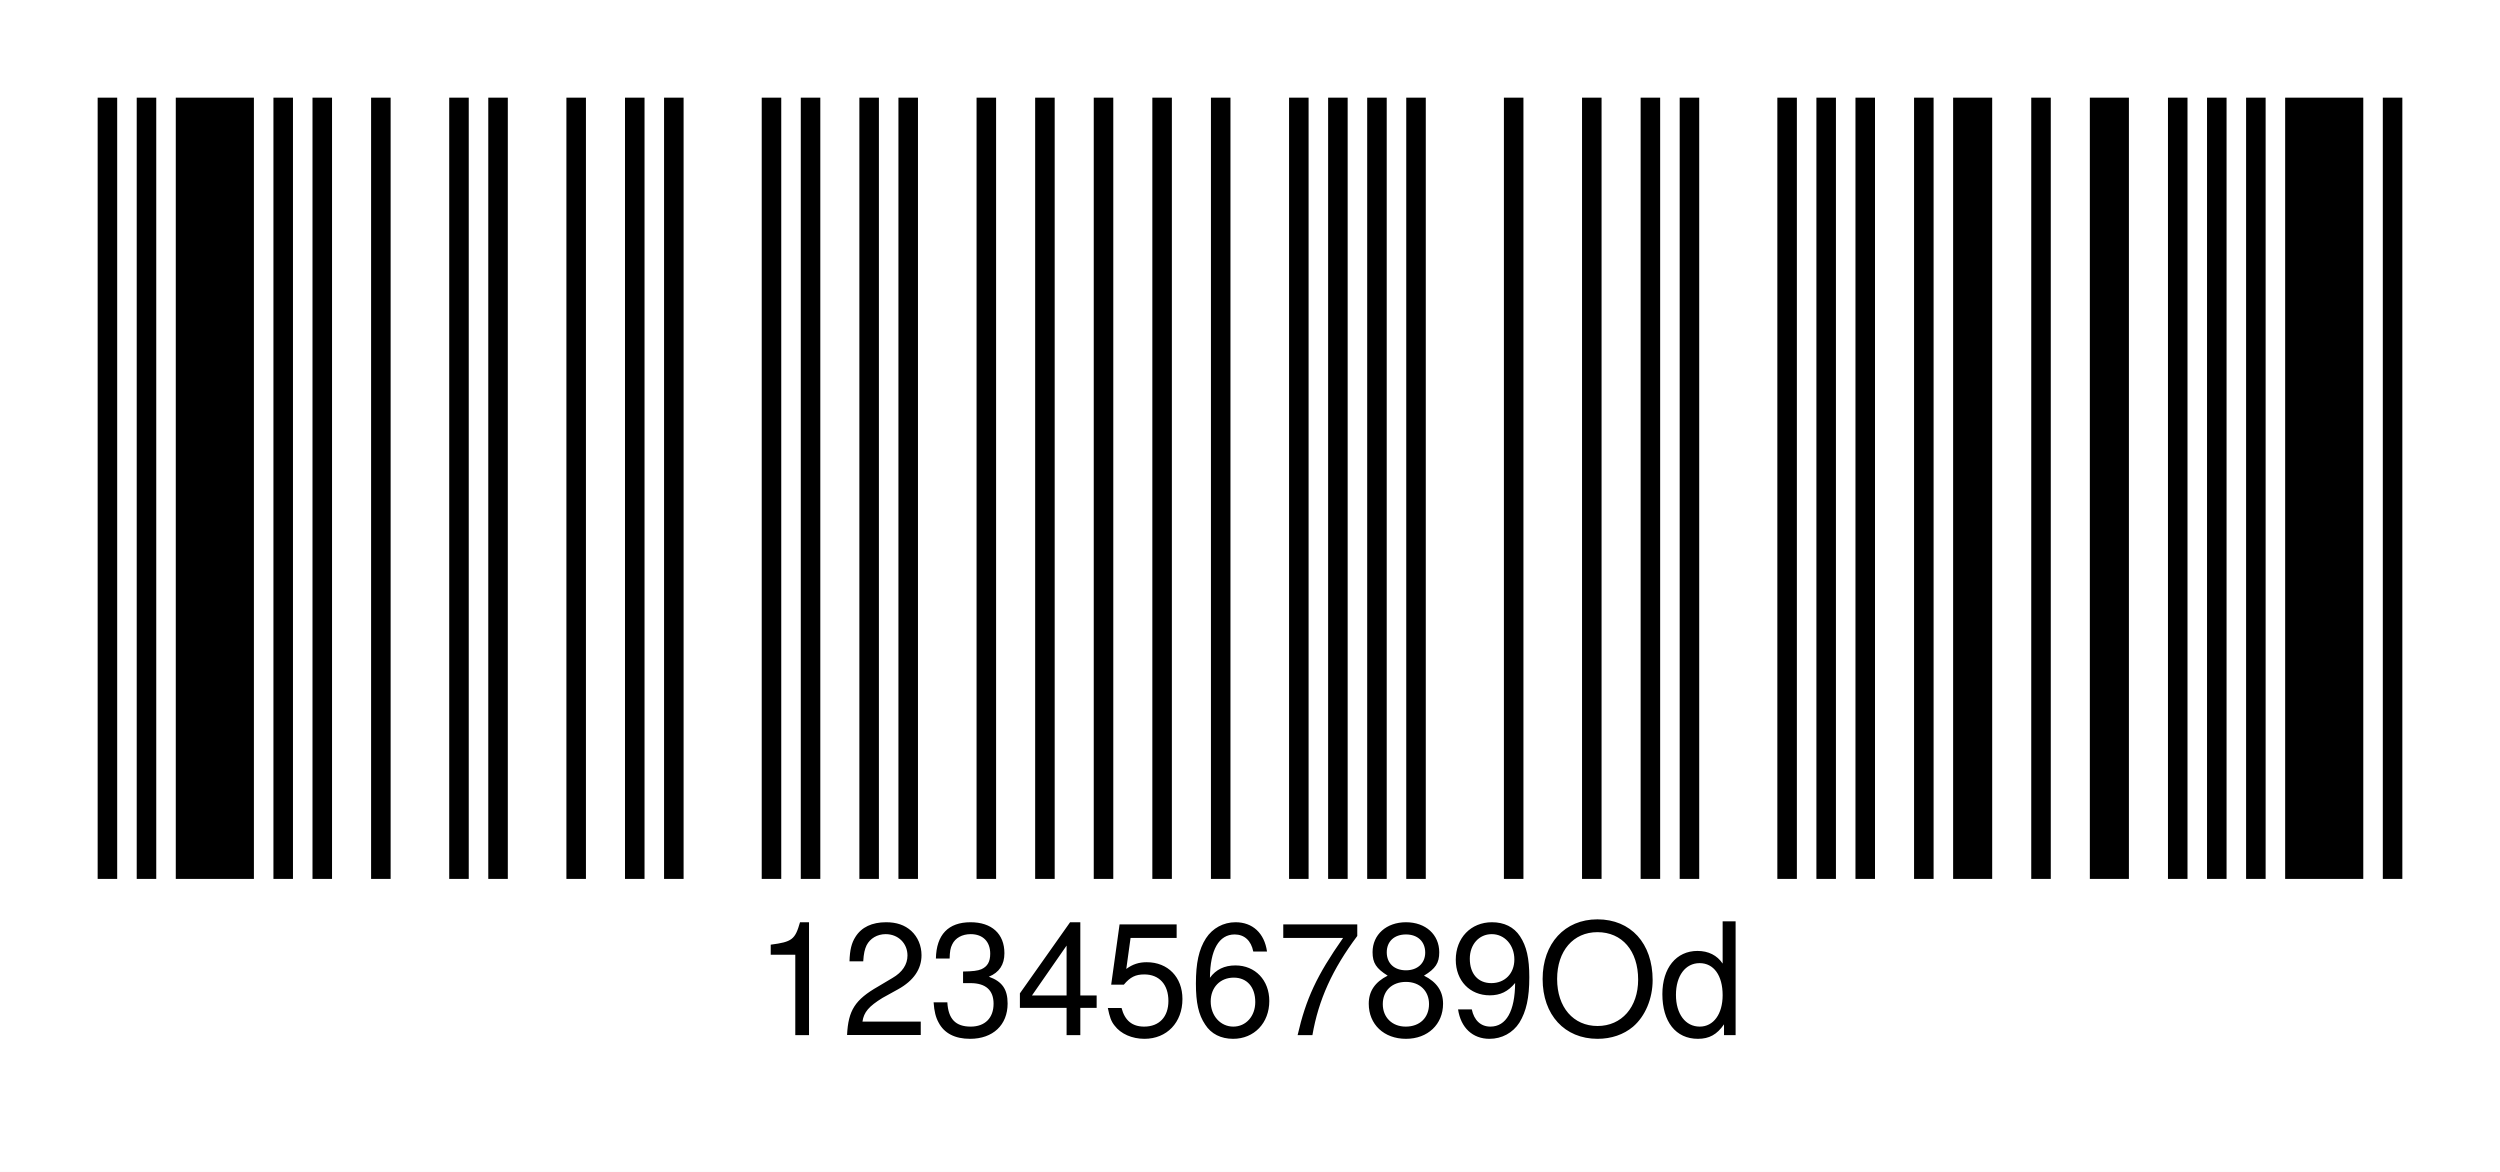
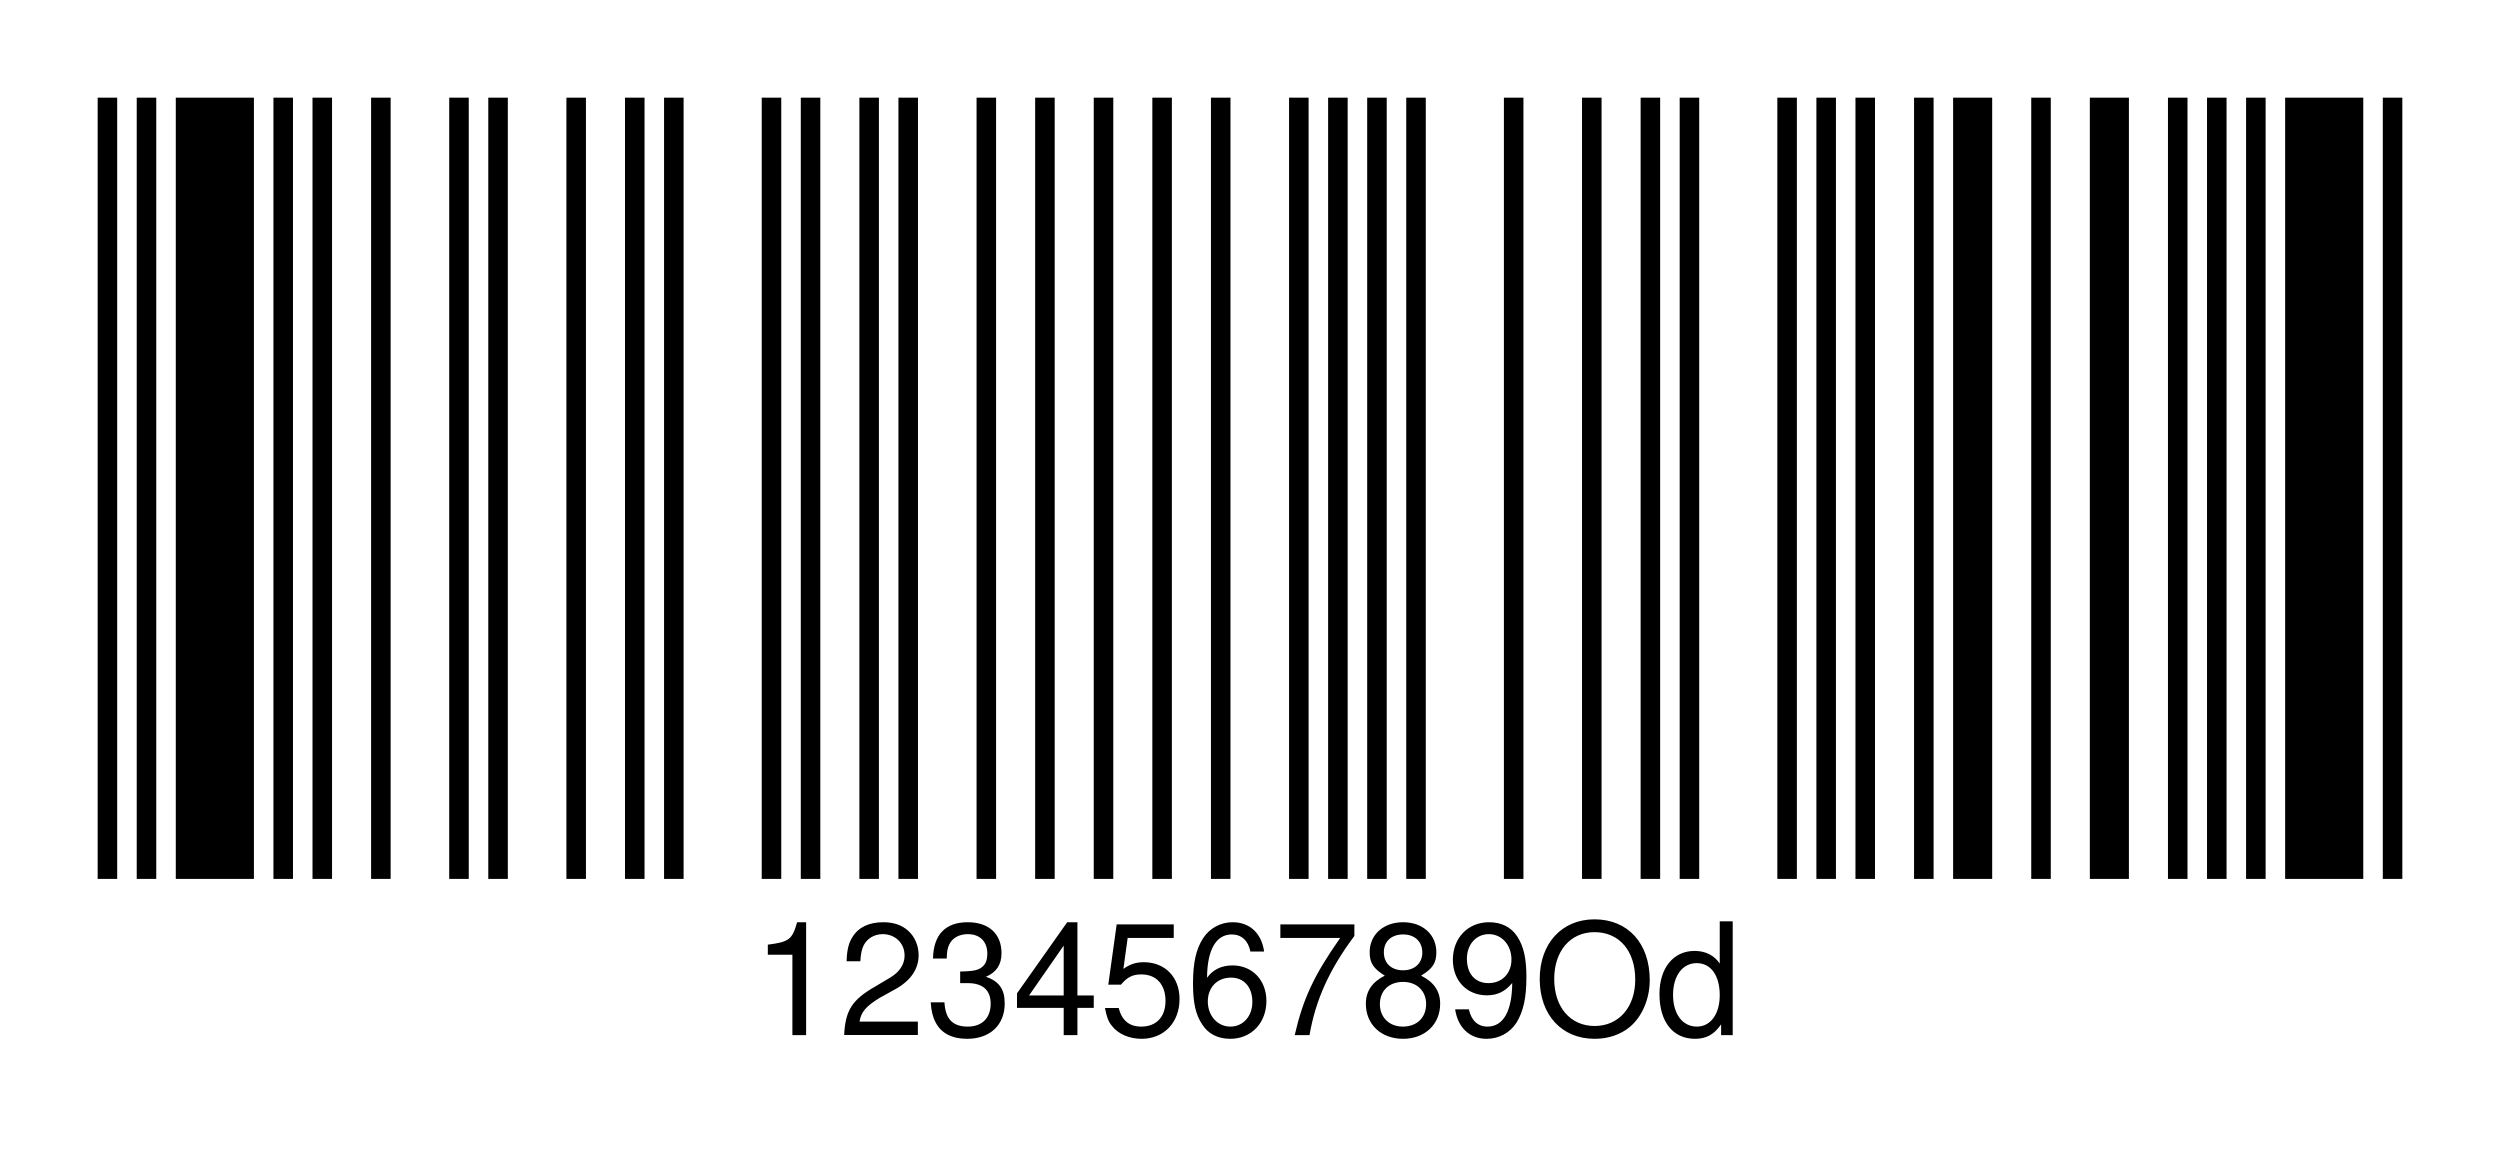
- <svg xmlns="http://www.w3.org/2000/svg" width="256" height="120" version="1.1">
-   <g id="barcode" fill="#000000">
-     <rect x="0" y="0" width="256" height="120" fill="#FFFFFF" />
-     <rect x="10.00" y="10.00" width="2.00" height="80.00" />
-     <rect x="14.00" y="10.00" width="2.00" height="80.00" />
-     <rect x="18.00" y="10.00" width="8.00" height="80.00" />
-     <rect x="28.00" y="10.00" width="2.00" height="80.00" />
-     <rect x="32.00" y="10.00" width="2.00" height="80.00" />
-     <rect x="38.00" y="10.00" width="2.00" height="80.00" />
-     <rect x="46.00" y="10.00" width="2.00" height="80.00" />
-     <rect x="50.00" y="10.00" width="2.00" height="80.00" />
-     <rect x="58.00" y="10.00" width="2.00" height="80.00" />
-     <rect x="64.00" y="10.00" width="2.00" height="80.00" />
-     <rect x="68.00" y="10.00" width="2.00" height="80.00" />
-     <rect x="78.00" y="10.00" width="2.00" height="80.00" />
-     <rect x="82.00" y="10.00" width="2.00" height="80.00" />
-     <rect x="88.00" y="10.00" width="2.00" height="80.00" />
-     <rect x="92.00" y="10.00" width="2.00" height="80.00" />
-     <rect x="100.00" y="10.00" width="2.00" height="80.00" />
-     <rect x="106.00" y="10.00" width="2.00" height="80.00" />
-     <rect x="112.00" y="10.00" width="2.00" height="80.00" />
-     <rect x="118.00" y="10.00" width="2.00" height="80.00" />
-     <rect x="124.00" y="10.00" width="2.00" height="80.00" />
-     <rect x="132.00" y="10.00" width="2.00" height="80.00" />
-     <rect x="136.00" y="10.00" width="2.00" height="80.00" />
-     <rect x="140.00" y="10.00" width="2.00" height="80.00" />
-     <rect x="144.00" y="10.00" width="2.00" height="80.00" />
-     <rect x="154.00" y="10.00" width="2.00" height="80.00" />
-     <rect x="162.00" y="10.00" width="2.00" height="80.00" />
-     <rect x="168.00" y="10.00" width="2.00" height="80.00" />
-     <rect x="172.00" y="10.00" width="2.00" height="80.00" />
-     <rect x="182.00" y="10.00" width="2.00" height="80.00" />
-     <rect x="186.00" y="10.00" width="2.00" height="80.00" />
-     <rect x="190.00" y="10.00" width="2.00" height="80.00" />
-     <rect x="196.00" y="10.00" width="2.00" height="80.00" />
-     <rect x="200.00" y="10.00" width="4.00" height="80.00" />
-     <rect x="208.00" y="10.00" width="2.00" height="80.00" />
-     <rect x="214.00" y="10.00" width="4.00" height="80.00" />
-     <rect x="222.00" y="10.00" width="2.00" height="80.00" />
-     <rect x="226.00" y="10.00" width="2.00" height="80.00" />
-     <rect x="230.00" y="10.00" width="2.00" height="80.00" />
-     <rect x="234.00" y="10.00" width="8.00" height="80.00" />
-     <rect x="244.00" y="10.00" width="2.00" height="80.00" />
-     <text x="128.00" y="106.00" text-anchor="middle" font-family="Helvetica" font-size="16.00" fill="#000000">
-          123456789Od
-       </text>
-   </g>
+ <svg xmlns="http://www.w3.org/2000/svg" height="42.333mm" version="1.1" viewBox="0.0 0.0 256.0 120.0" width="90.311mm" x="0mm" y="0mm">
+   <rect height="1200" style="fill:rgb(255,255,255);stroke:none;" width="1920" x="0" y="0" />
+   <path d="M10.0,10.0 L12.0,10.0 L12.0,90.0 L10.0,90.0 Z" style="fill:rgb(0,0,0);stroke:none;" />
+   <path d="M14.0,10.0 L16.0,10.0 L16.0,90.0 L14.0,90.0 Z" style="fill:rgb(0,0,0);stroke:none;" />
+   <path d="M18.0,10.0 L26.0,10.0 L26.0,90.0 L18.0,90.0 Z" style="fill:rgb(0,0,0);stroke:none;" />
+   <path d="M28.0,10.0 L30.0,10.0 L30.0,90.0 L28.0,90.0 Z" style="fill:rgb(0,0,0);stroke:none;" />
+   <path d="M32.0,10.0 L34.0,10.0 L34.0,90.0 L32.0,90.0 Z" style="fill:rgb(0,0,0);stroke:none;" />
+   <path d="M38.0,10.0 L40.0,10.0 L40.0,90.0 L38.0,90.0 Z" style="fill:rgb(0,0,0);stroke:none;" />
+   <path d="M46.0,10.0 L48.0,10.0 L48.0,90.0 L46.0,90.0 Z" style="fill:rgb(0,0,0);stroke:none;" />
+   <path d="M50.0,10.0 L52.0,10.0 L52.0,90.0 L50.0,90.0 Z" style="fill:rgb(0,0,0);stroke:none;" />
+   <path d="M58.0,10.0 L60.0,10.0 L60.0,90.0 L58.0,90.0 Z" style="fill:rgb(0,0,0);stroke:none;" />
+   <path d="M64.0,10.0 L66.0,10.0 L66.0,90.0 L64.0,90.0 Z" style="fill:rgb(0,0,0);stroke:none;" />
+   <path d="M68.0,10.0 L70.0,10.0 L70.0,90.0 L68.0,90.0 Z" style="fill:rgb(0,0,0);stroke:none;" />
+   <path d="M78.0,10.0 L80.0,10.0 L80.0,90.0 L78.0,90.0 Z" style="fill:rgb(0,0,0);stroke:none;" />
+   <path d="M82.0,10.0 L84.0,10.0 L84.0,90.0 L82.0,90.0 Z" style="fill:rgb(0,0,0);stroke:none;" />
+   <path d="M88.0,10.0 L90.0,10.0 L90.0,90.0 L88.0,90.0 Z" style="fill:rgb(0,0,0);stroke:none;" />
+   <path d="M92.0,10.0 L94.0,10.0 L94.0,90.0 L92.0,90.0 Z" style="fill:rgb(0,0,0);stroke:none;" />
+   <path d="M100.0,10.0 L102.0,10.0 L102.0,90.0 L100.0,90.0 Z" style="fill:rgb(0,0,0);stroke:none;" />
+   <path d="M106.0,10.0 L108.0,10.0 L108.0,90.0 L106.0,90.0 Z" style="fill:rgb(0,0,0);stroke:none;" />
+   <path d="M112.0,10.0 L114.0,10.0 L114.0,90.0 L112.0,90.0 Z" style="fill:rgb(0,0,0);stroke:none;" />
+   <path d="M118.0,10.0 L120.0,10.0 L120.0,90.0 L118.0,90.0 Z" style="fill:rgb(0,0,0);stroke:none;" />
+   <path d="M124.0,10.0 L126.0,10.0 L126.0,90.0 L124.0,90.0 Z" style="fill:rgb(0,0,0);stroke:none;" />
+   <path d="M132.0,10.0 L134.0,10.0 L134.0,90.0 L132.0,90.0 Z" style="fill:rgb(0,0,0);stroke:none;" />
+   <path d="M136.0,10.0 L138.0,10.0 L138.0,90.0 L136.0,90.0 Z" style="fill:rgb(0,0,0);stroke:none;" />
+   <path d="M140.0,10.0 L142.0,10.0 L142.0,90.0 L140.0,90.0 Z" style="fill:rgb(0,0,0);stroke:none;" />
+   <path d="M144.0,10.0 L146.0,10.0 L146.0,90.0 L144.0,90.0 Z" style="fill:rgb(0,0,0);stroke:none;" />
+   <path d="M154.0,10.0 L156.0,10.0 L156.0,90.0 L154.0,90.0 Z" style="fill:rgb(0,0,0);stroke:none;" />
+   <path d="M162.0,10.0 L164.0,10.0 L164.0,90.0 L162.0,90.0 Z" style="fill:rgb(0,0,0);stroke:none;" />
+   <path d="M168.0,10.0 L170.0,10.0 L170.0,90.0 L168.0,90.0 Z" style="fill:rgb(0,0,0);stroke:none;" />
+   <path d="M172.0,10.0 L174.0,10.0 L174.0,90.0 L172.0,90.0 Z" style="fill:rgb(0,0,0);stroke:none;" />
+   <path d="M182.0,10.0 L184.0,10.0 L184.0,90.0 L182.0,90.0 Z" style="fill:rgb(0,0,0);stroke:none;" />
+   <path d="M186.0,10.0 L188.0,10.0 L188.0,90.0 L186.0,90.0 Z" style="fill:rgb(0,0,0);stroke:none;" />
+   <path d="M190.0,10.0 L192.0,10.0 L192.0,90.0 L190.0,90.0 Z" style="fill:rgb(0,0,0);stroke:none;" />
+   <path d="M196.0,10.0 L198.0,10.0 L198.0,90.0 L196.0,90.0 Z" style="fill:rgb(0,0,0);stroke:none;" />
+   <path d="M200.0,10.0 L204.0,10.0 L204.0,90.0 L200.0,90.0 Z" style="fill:rgb(0,0,0);stroke:none;" />
+   <path d="M208.0,10.0 L210.0,10.0 L210.0,90.0 L208.0,90.0 Z" style="fill:rgb(0,0,0);stroke:none;" />
+   <path d="M214.0,10.0 L218.0,10.0 L218.0,90.0 L214.0,90.0 Z" style="fill:rgb(0,0,0);stroke:none;" />
+   <path d="M222.0,10.0 L224.0,10.0 L224.0,90.0 L222.0,90.0 Z" style="fill:rgb(0,0,0);stroke:none;" />
+   <path d="M226.0,10.0 L228.0,10.0 L228.0,90.0 L226.0,90.0 Z" style="fill:rgb(0,0,0);stroke:none;" />
+   <path d="M230.0,10.0 L232.0,10.0 L232.0,90.0 L230.0,90.0 Z" style="fill:rgb(0,0,0);stroke:none;" />
+   <path d="M234.0,10.0 L242.0,10.0 L242.0,90.0 L234.0,90.0 Z" style="fill:rgb(0,0,0);stroke:none;" />
+   <path d="M244.0,10.0 L246.0,10.0 L246.0,90.0 L244.0,90.0 Z" style="fill:rgb(0,0,0);stroke:none;" />
+   <text style="fill:rgb(0,0,0);stroke:none;font-family:&quot;Helvetica&quot;;font-size:16px;" x="77" y="106">123456789Od</text>
</svg>
